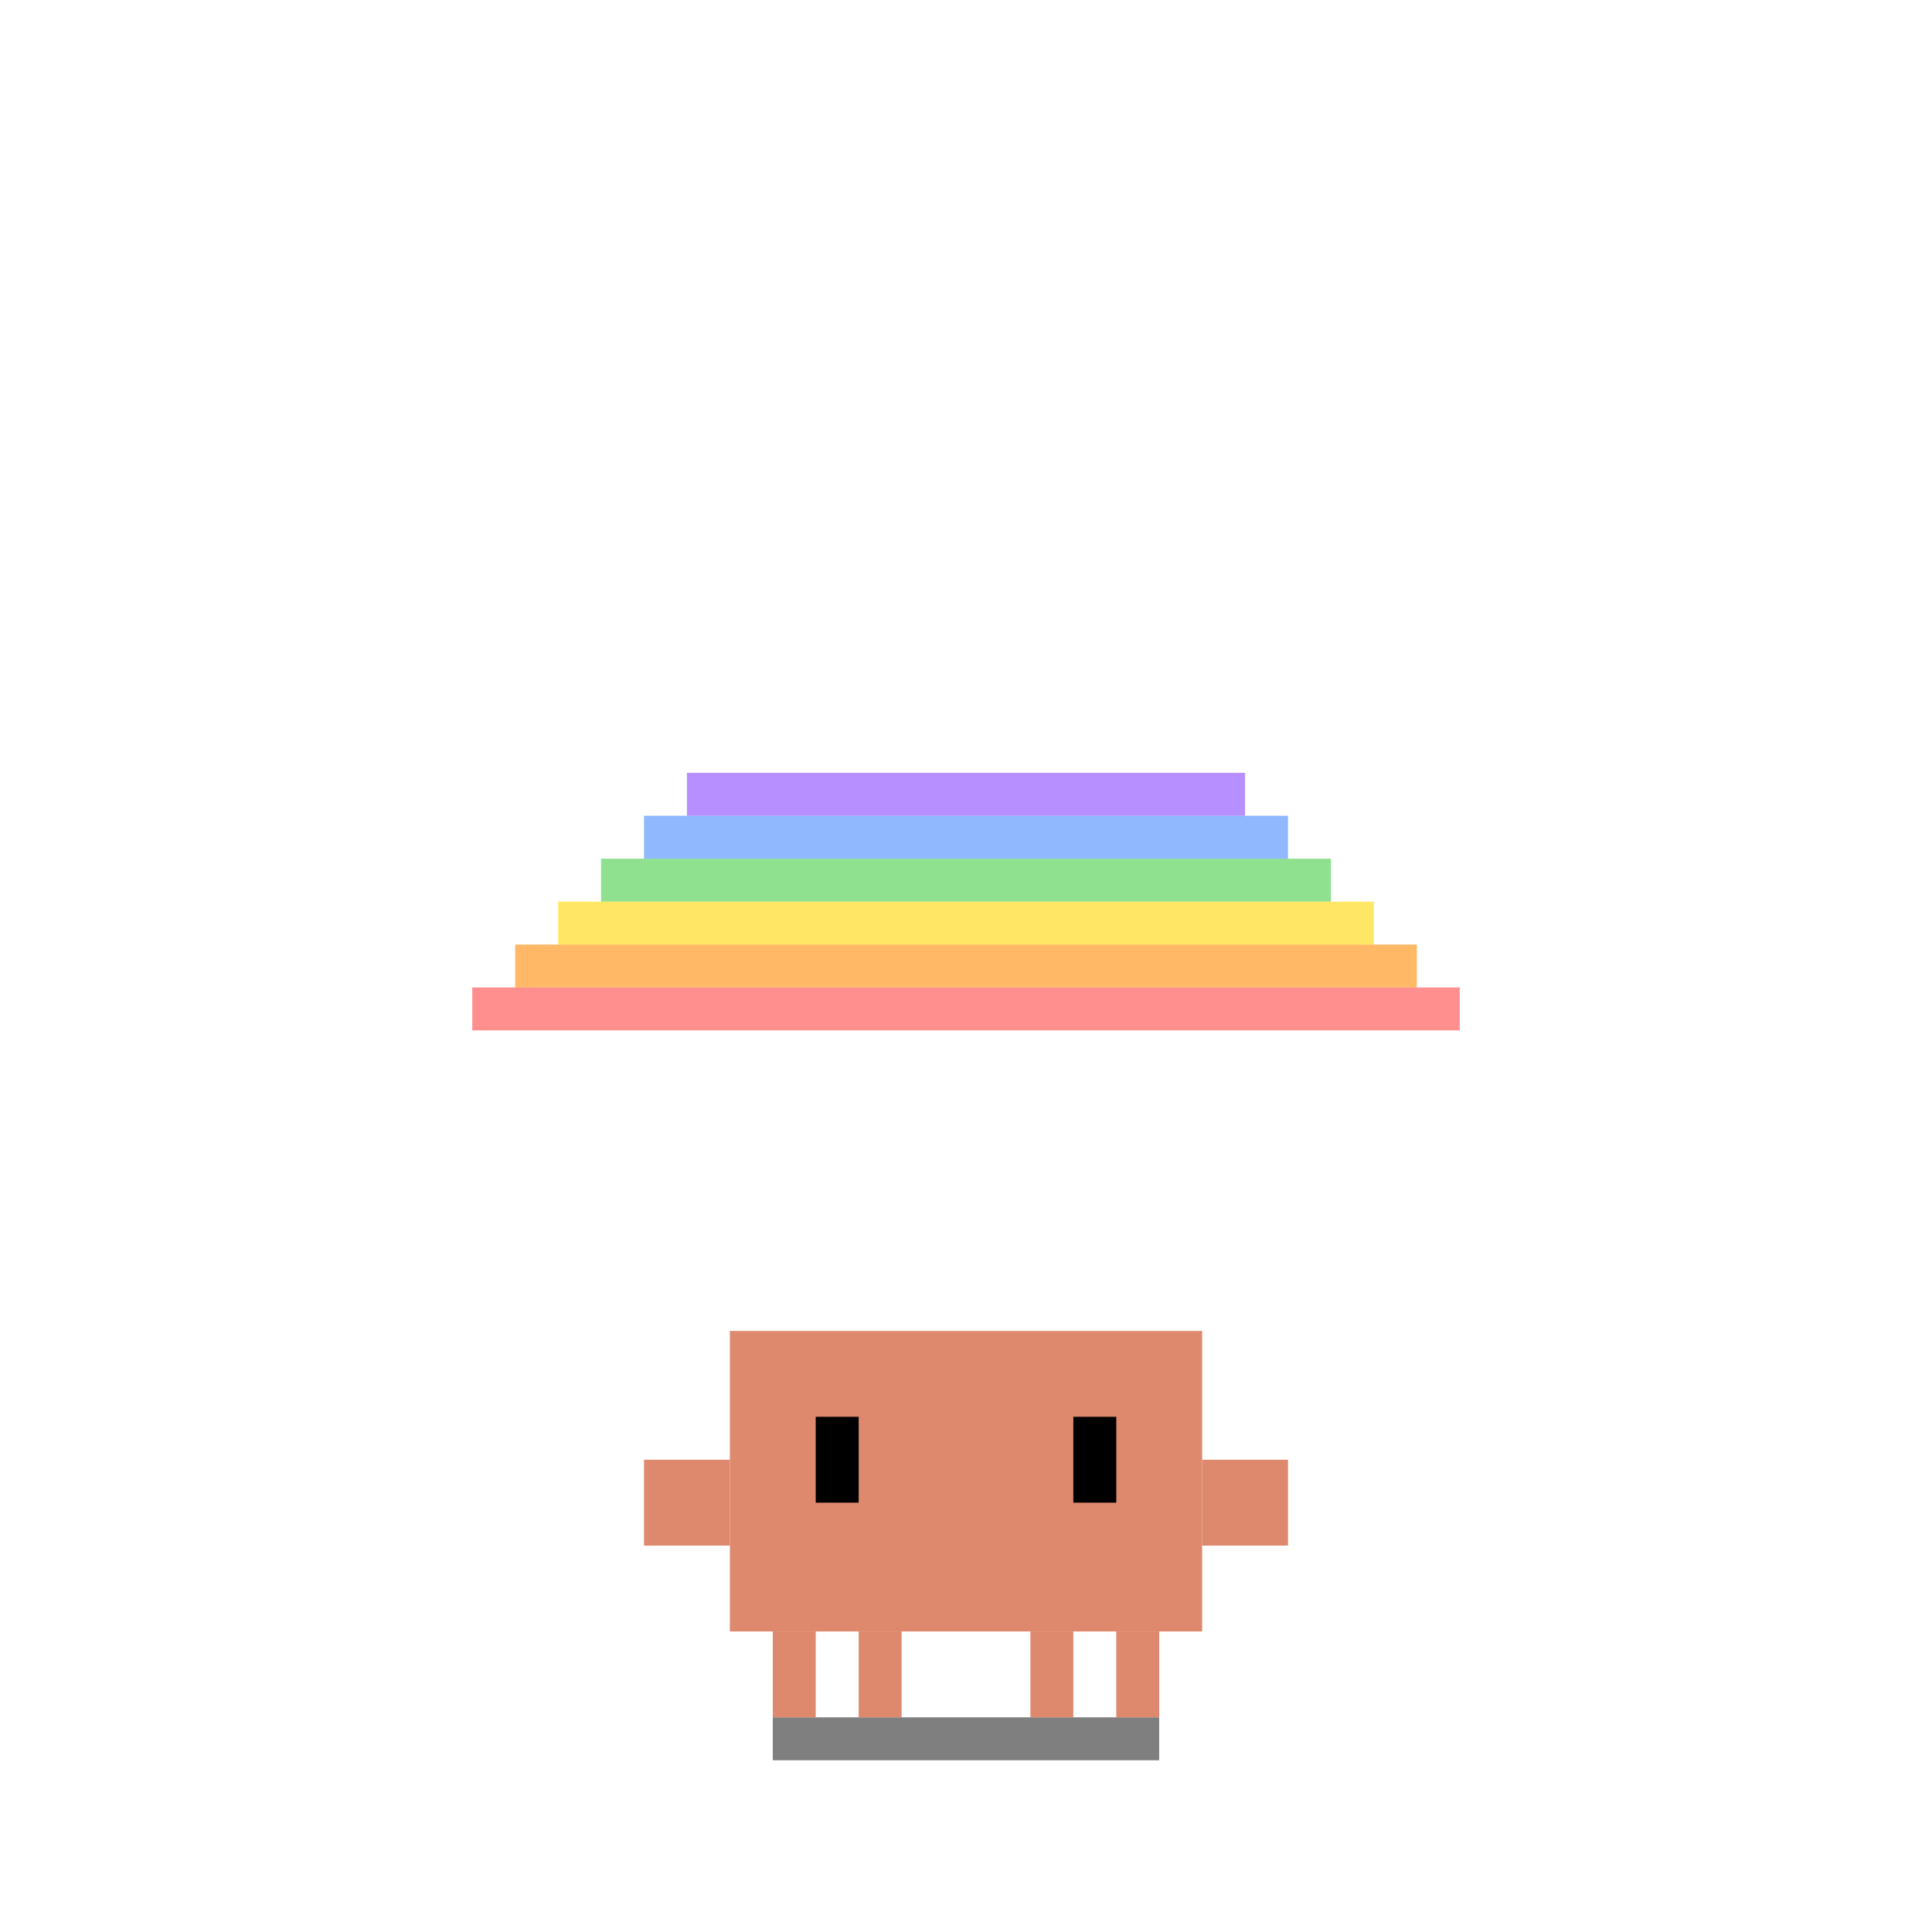
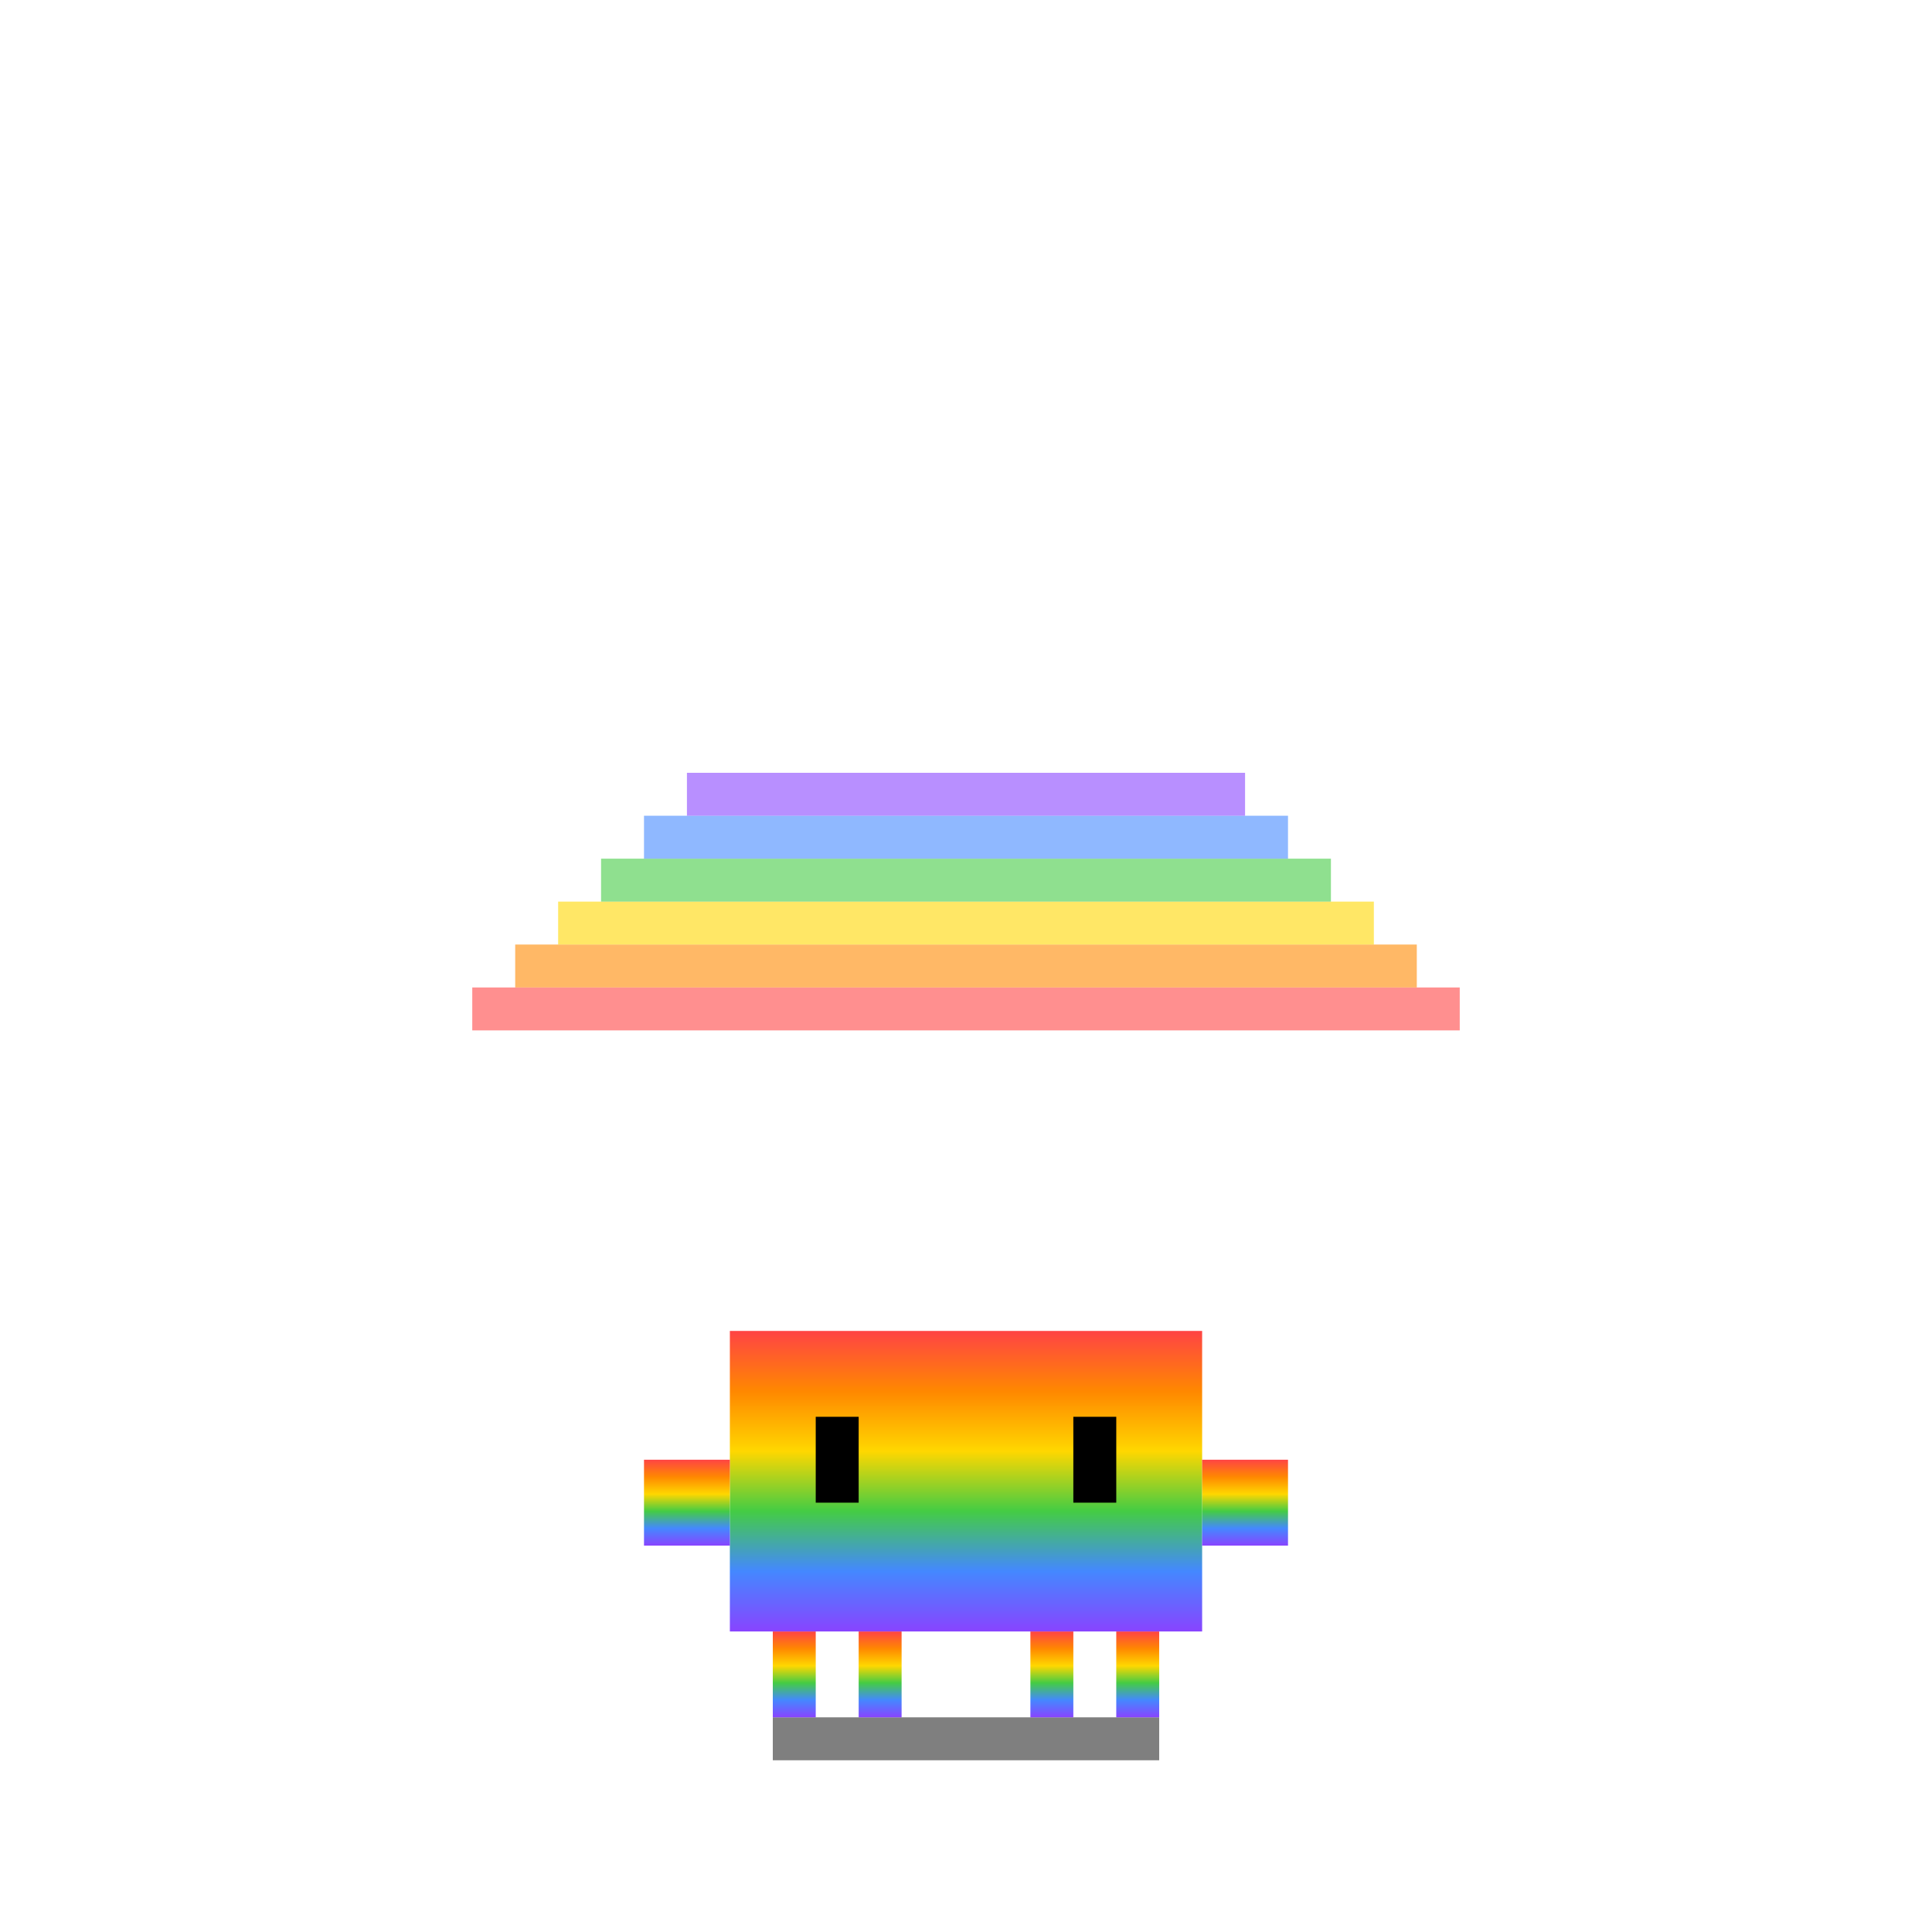
<svg xmlns="http://www.w3.org/2000/svg" viewBox="-15 -25 45 45" width="500" height="500">
  <defs>
+     <linearGradient id="pet-rainbow-gradient" x1="0%" y1="0%" x2="0%" y2="100%">
+       <stop offset="0%" style="stop-color:#FF4444;stop-opacity:1" />
+       <stop offset="20%" style="stop-color:#FF8800;stop-opacity:1" />
+       <stop offset="40%" style="stop-color:#FFD700;stop-opacity:1" />
+       <stop offset="60%" style="stop-color:#44CC44;stop-opacity:1" />
+       <stop offset="80%" style="stop-color:#4488FF;stop-opacity:1" />
+       <stop offset="100%" style="stop-color:#8844FF;stop-opacity:1" />
+     </linearGradient>
    <style>
      .rain-body { transform-origin: 7.5px 15px; animation: rain-bob 2s infinite ease-in-out; }
      .rain-shadow { animation: rain-s 2s infinite; }
      .rain-eyes { transform-origin: 7.5px 9px; animation: rain-blink 4s infinite; }
      .rainbow { animation: rainbow-appear 3s infinite ease-in-out; }
      @keyframes rain-bob { 0%, 100% { transform: translateY(0); } 50% { transform: translateY(-1px); } }
      @keyframes rain-s { 0%, 100% { opacity: 0.5; } }
      @keyframes rain-blink { 0%, 46%, 54%, 100% { transform: scaleY(1); } 50% { transform: scaleY(0.1); } }
      @keyframes rainbow-appear { 0%, 100% { opacity: 0.6; } 50% { opacity: 1; } }
    </style>
  </defs>
  <rect class="rain-shadow" x="3" y="15" width="9" height="1" fill="#000" opacity="0.5" />
  <g class="rainbow">
    <rect x="-4" y="-2" width="23" height="1" fill="#FF4444" opacity="0.6" />
    <rect x="-3" y="-3" width="21" height="1" fill="#FF8800" opacity="0.6" />
    <rect x="-2" y="-4" width="19" height="1" fill="#FFD700" opacity="0.6" />
    <rect x="-1" y="-5" width="17" height="1" fill="#44CC44" opacity="0.6" />
    <rect x="0" y="-6" width="15" height="1" fill="#4488FF" opacity="0.6" />
    <rect x="1" y="-7" width="13" height="1" fill="#8844FF" opacity="0.6" />
  </g>
  <g class="rain-body">
-     <g fill="#DE886D">
+     <g fill="url(#pet-rainbow-gradient)">
      <rect x="3" y="13" width="1" height="2" />
      <rect x="5" y="13" width="1" height="2" />
      <rect x="9" y="13" width="1" height="2" />
      <rect x="11" y="13" width="1" height="2" />
      <rect x="2" y="6" width="11" height="7" />
      <rect x="0" y="9" width="2" height="2" />
      <rect x="13" y="9" width="2" height="2" />
    </g>
    <g class="rain-eyes" fill="#000">
      <rect x="4" y="8" width="1" height="2" />
      <rect x="10" y="8" width="1" height="2" />
    </g>
  </g>
</svg>
